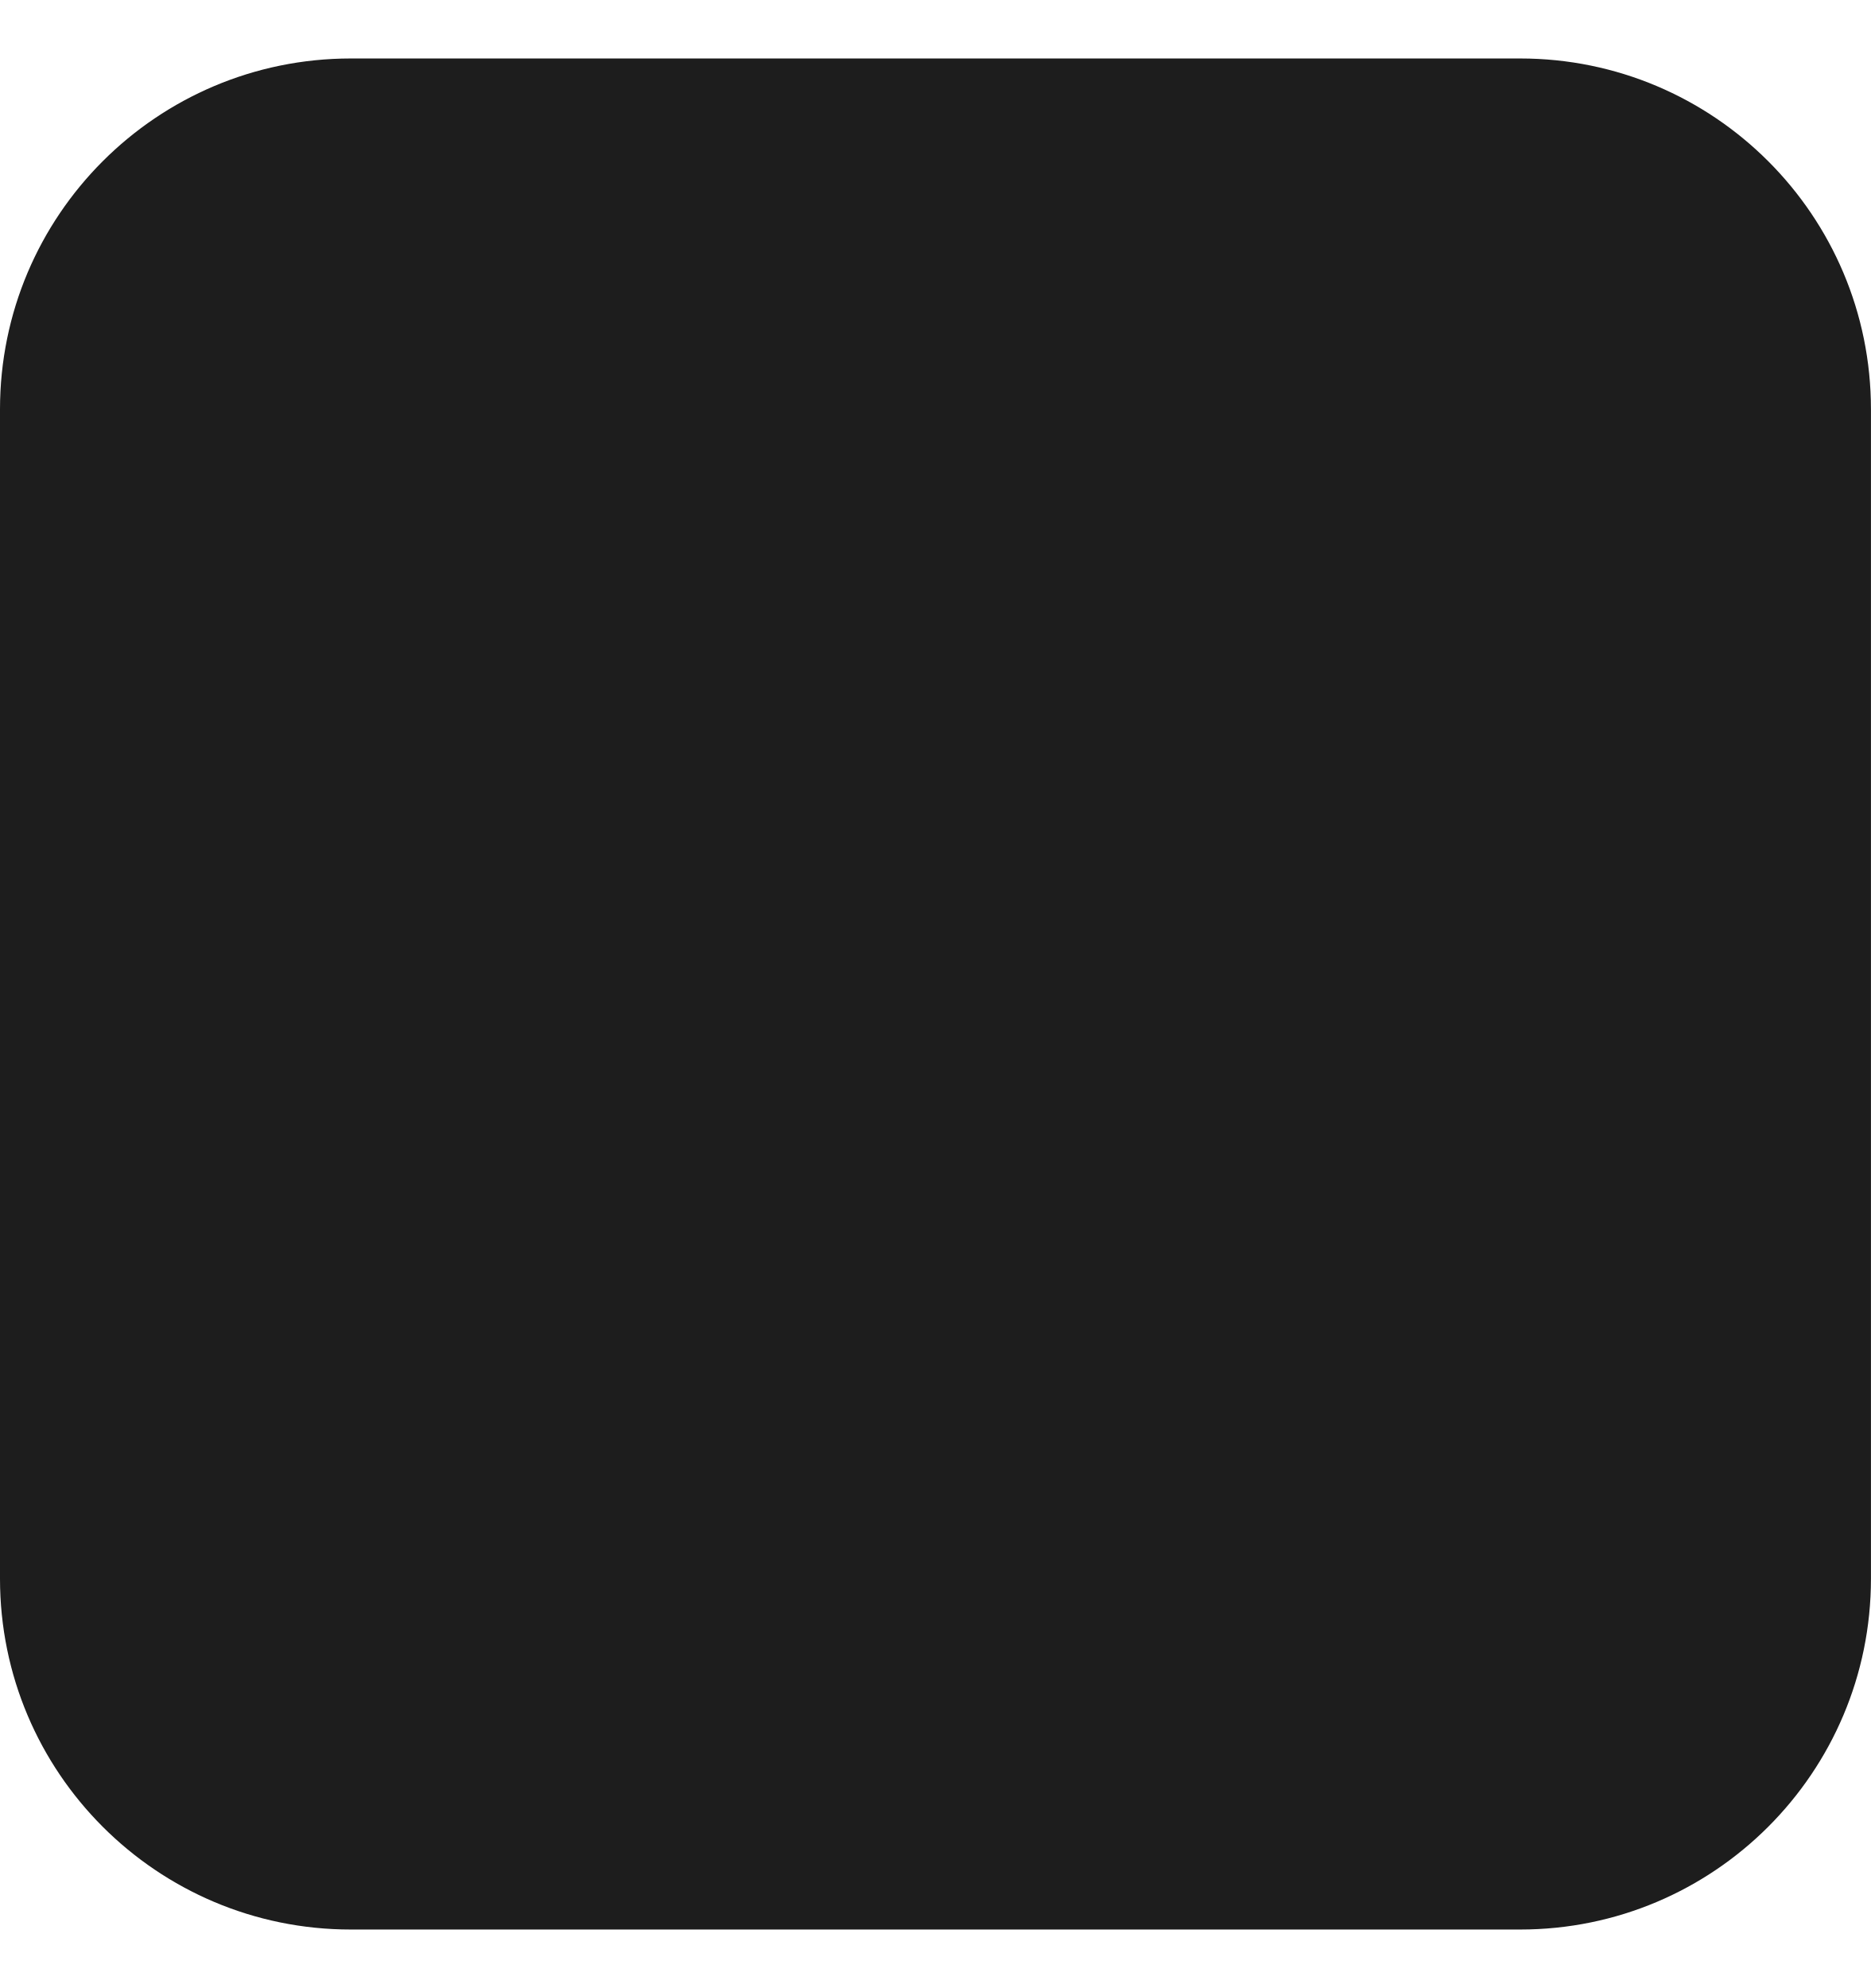
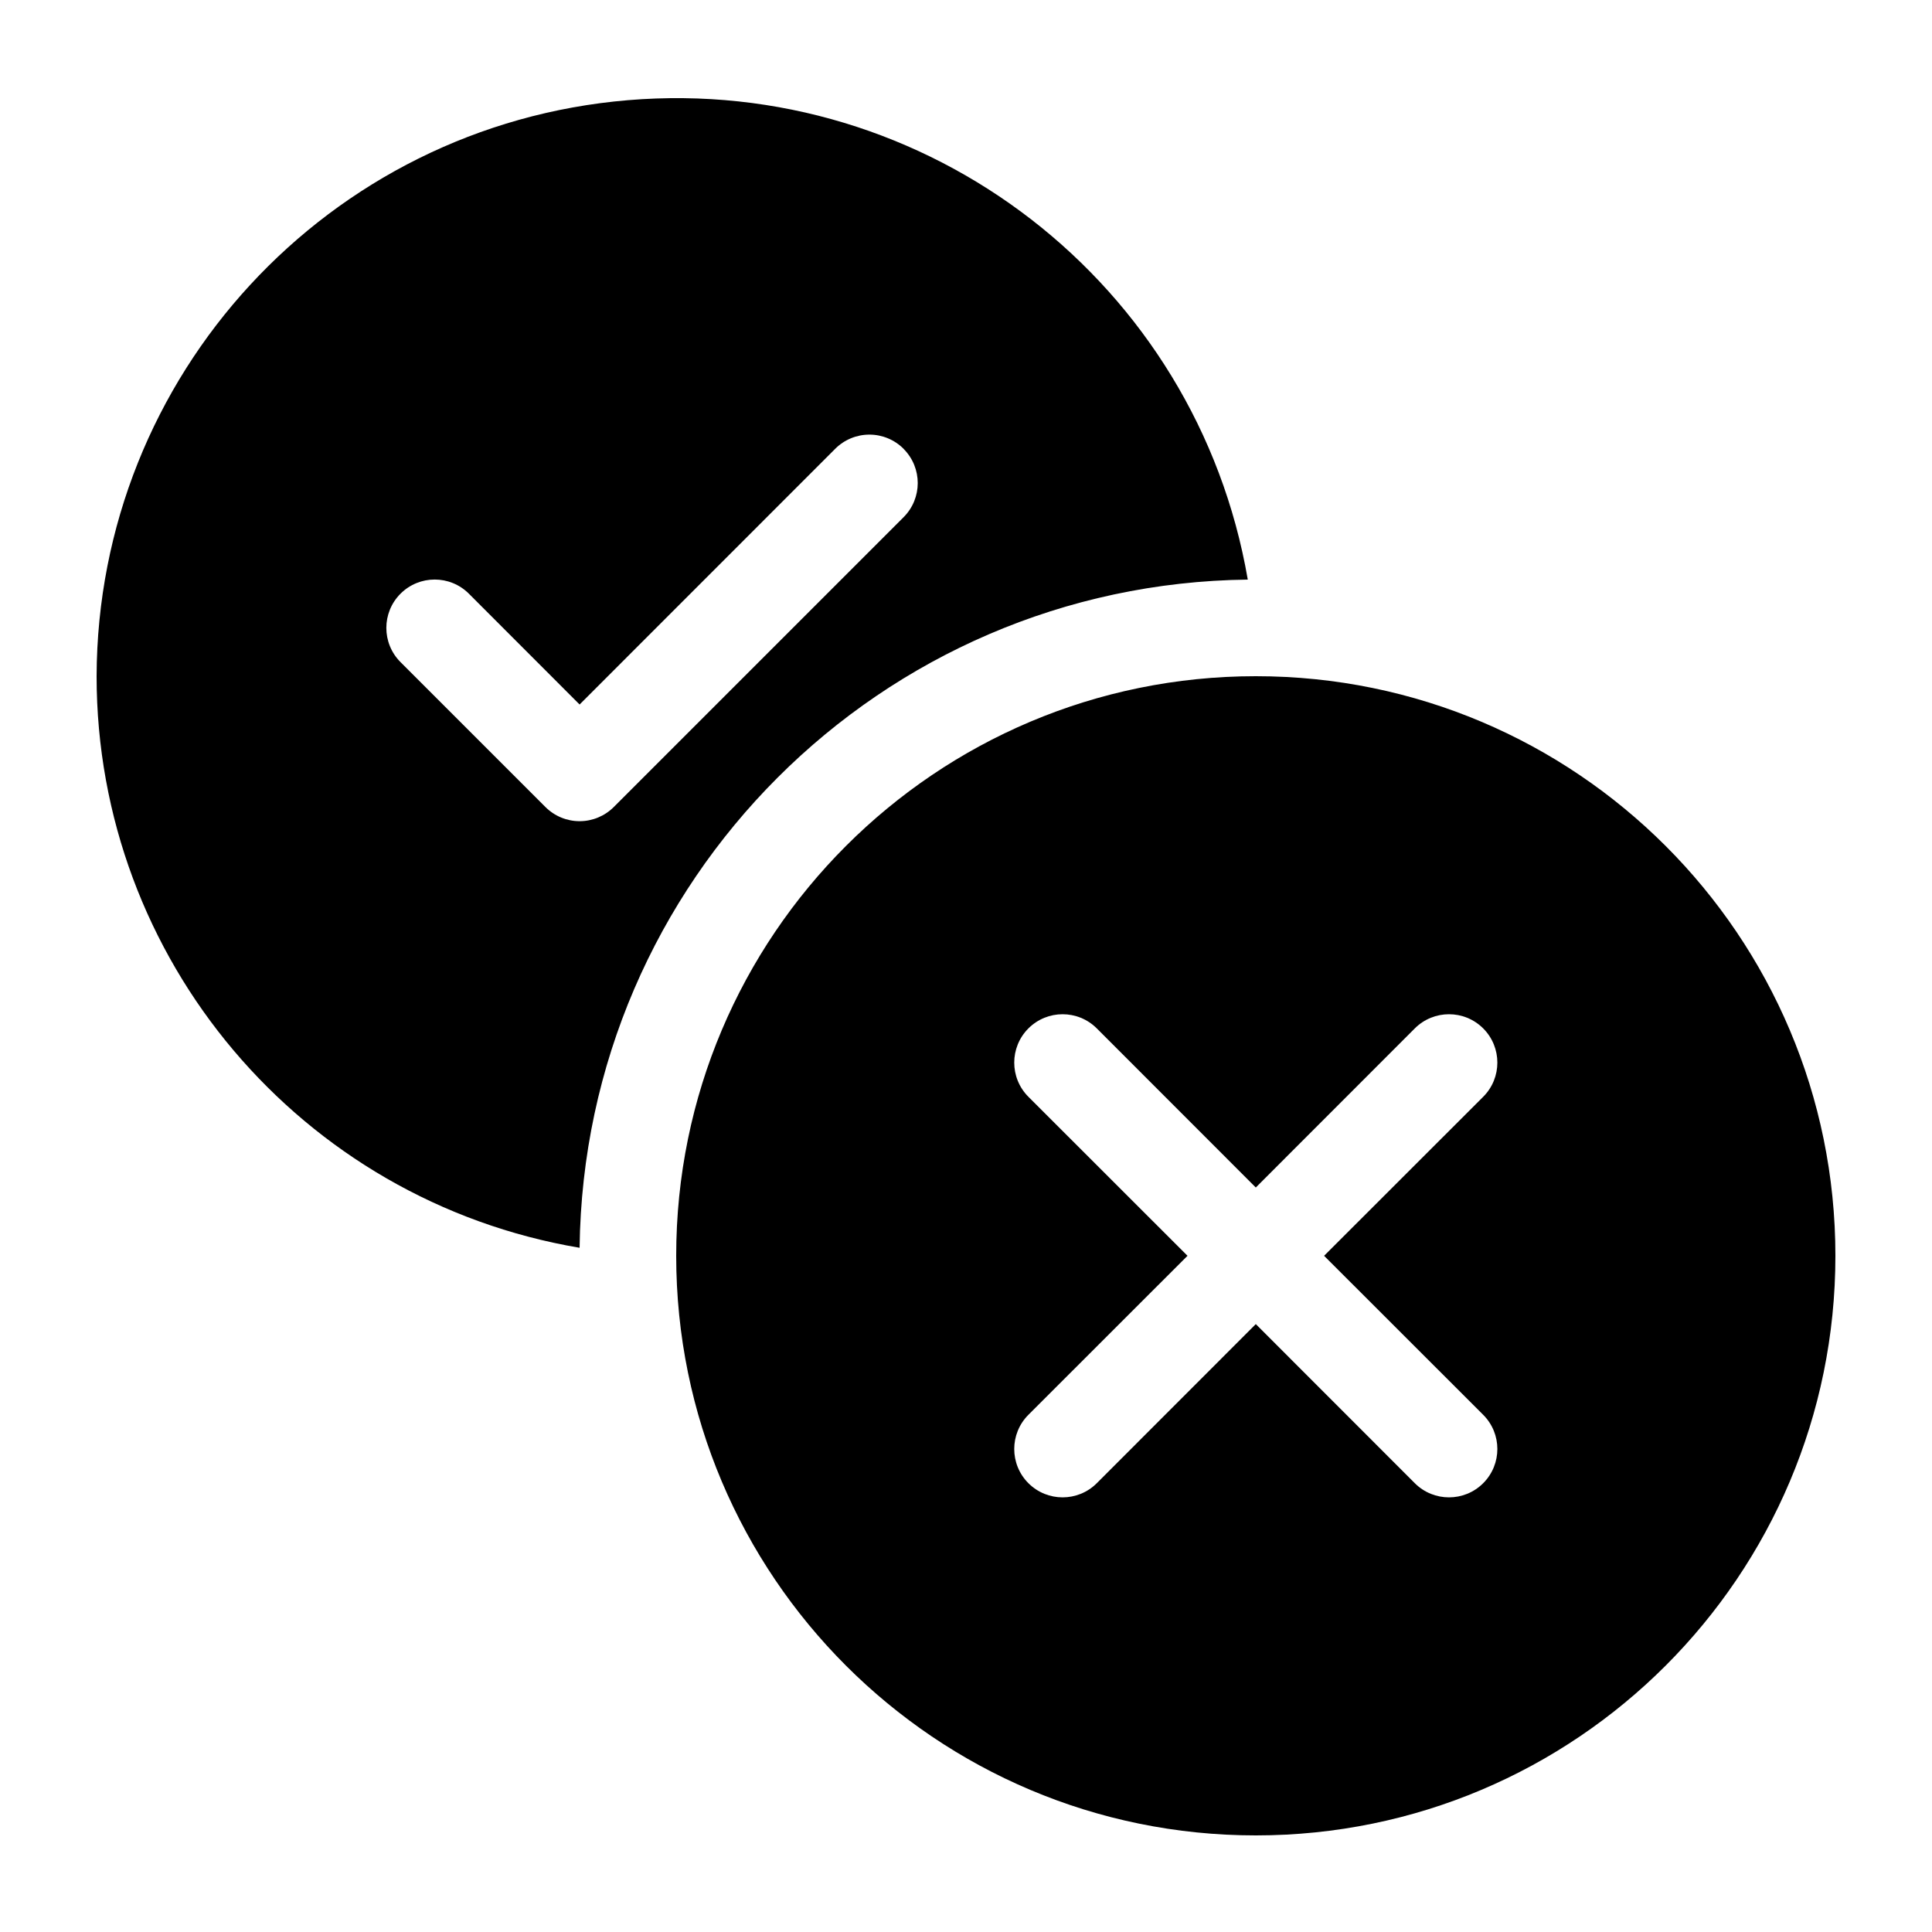
- <svg xmlns="http://www.w3.org/2000/svg" width="16" height="17" viewBox="0 0 16 17" fill="none">
-   <path d="M0 3.5C0 1.843 1.343 0.5 3 0.5H13C14.657 0.5 16 1.843 16 3.5V13.5C16 15.157 14.657 16.5 13 16.5H3C1.343 16.5 0 15.157 0 13.5V3.5Z" fill="#1D1D1D" />
+ <svg xmlns="http://www.w3.org/2000/svg" width="24" height="24" viewBox="0 0 20 20">
+   <path fill="currentColor" d="M6 12.917A7 7 0 0 1 12.917 6A6.002 6.002 0 0 0 1 7a6.002 6.002 0 0 0 5 5.917Zm3.354-8.27a.5.5 0 0 1 0 .707l-3 3a.5.5 0 0 1-.708 0l-1.5-1.5a.5.5 0 1 1 .708-.708L6 7.293l2.646-2.647a.5.5 0 0 1 .708 0ZM13 19a6 6 0 1 0 0-12a6 6 0 0 0 0 12Zm-1.646-8.354L13 12.293l1.646-1.647a.5.5 0 0 1 .708.708L13.707 13l1.647 1.646a.5.5 0 0 1-.708.708L13 13.707l-1.646 1.647a.5.5 0 0 1-.708-.708L12.293 13l-1.647-1.646a.5.5 0 0 1 .708-.708Z" />
</svg>
